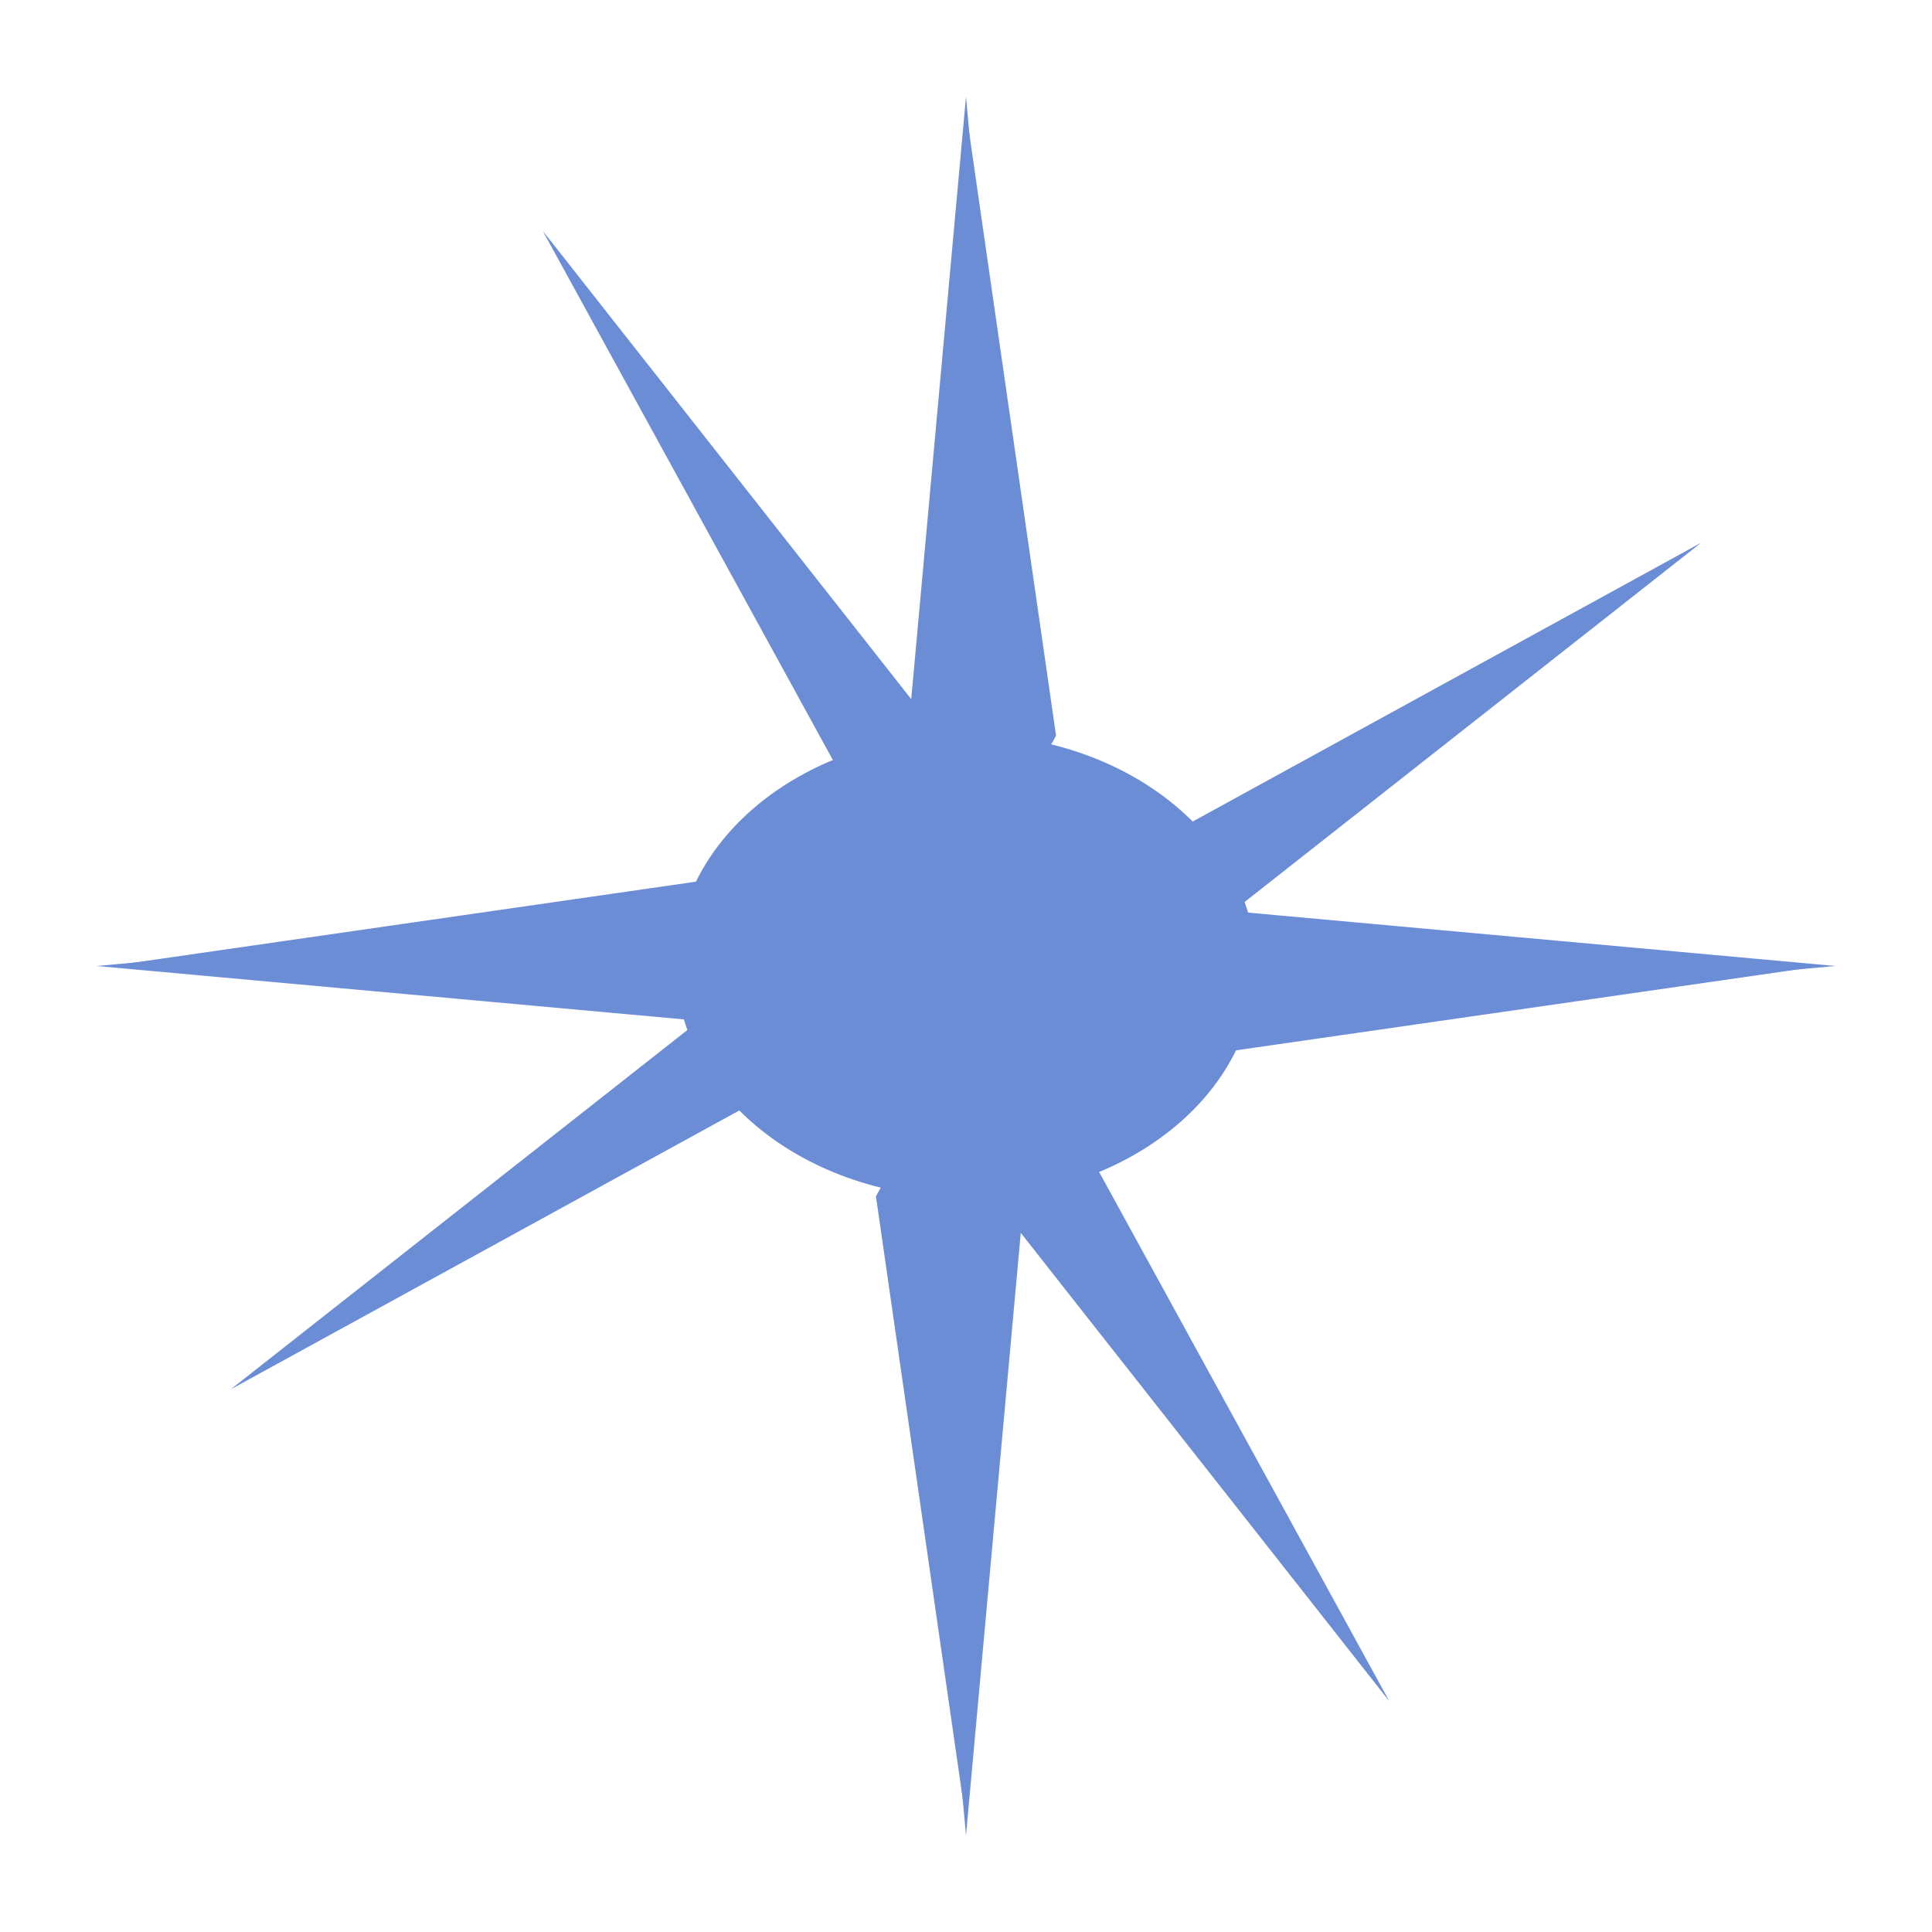
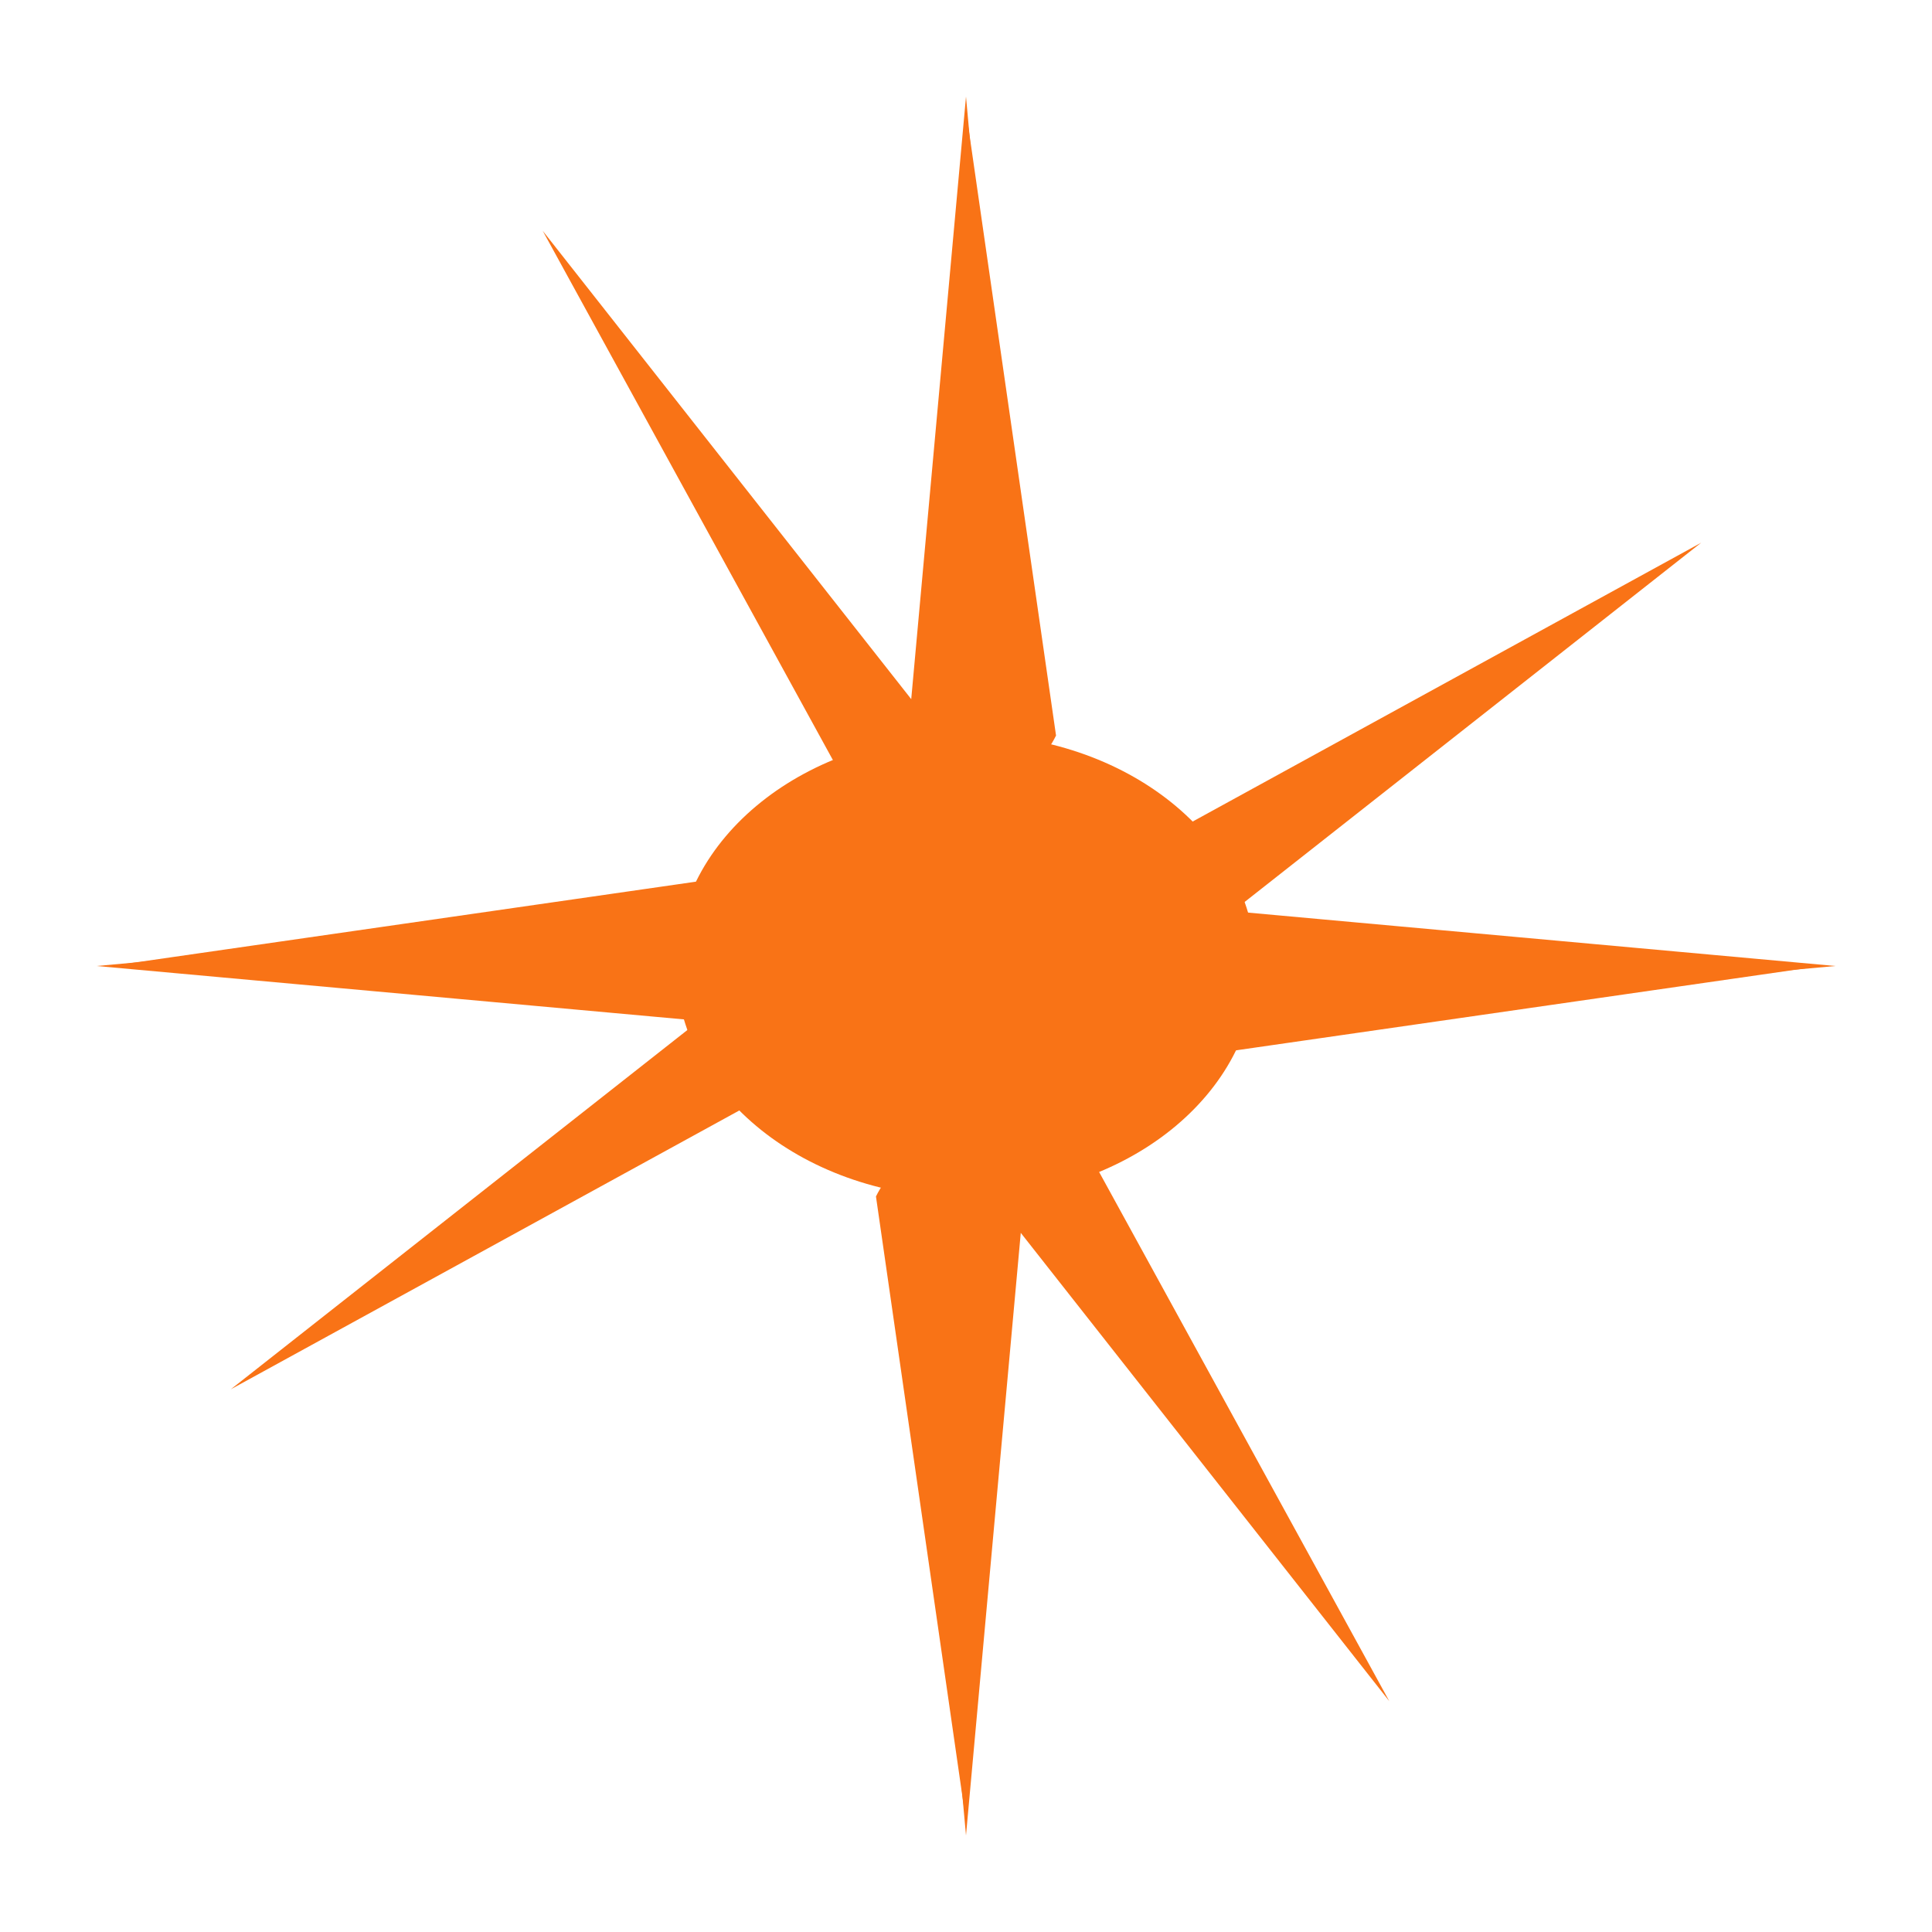
<svg xmlns="http://www.w3.org/2000/svg" viewBox="0 0 100 100">
-   <g fill="#6B8DD6">
+   <g fill="#F97316">
    <ellipse cx="50" cy="50" rx="15" ry="12" />
    <path d="M47,38 L50,5 L53,38 Q50,42 47,38" />
    <path d="M55,40 L72,12 L60,42 Q57,44 55,40" transform="rotate(30,50,50)" />
    <path d="M55,40 L72,12 L60,42 Q57,44 55,40" transform="rotate(60,50,50)" />
    <path d="M62,47 L95,50 L62,53 Q58,50 62,47" />
    <path d="M55,40 L72,12 L60,42 Q57,44 55,40" transform="rotate(120,50,50)" />
    <path d="M55,40 L72,12 L60,42 Q57,44 55,40" transform="rotate(150,50,50)" />
    <path d="M47,62 L50,95 L53,62 Q50,58 47,62" />
    <path d="M55,40 L72,12 L60,42 Q57,44 55,40" transform="rotate(210,50,50)" />
    <path d="M55,40 L72,12 L60,42 Q57,44 55,40" transform="rotate(240,50,50)" />
    <path d="M38,47 L5,50 L38,53 Q42,50 38,47" />
    <path d="M55,40 L72,12 L60,42 Q57,44 55,40" transform="rotate(300,50,50)" />
    <path d="M55,40 L72,12 L60,42 Q57,44 55,40" transform="rotate(330,50,50)" />
  </g>
</svg>
